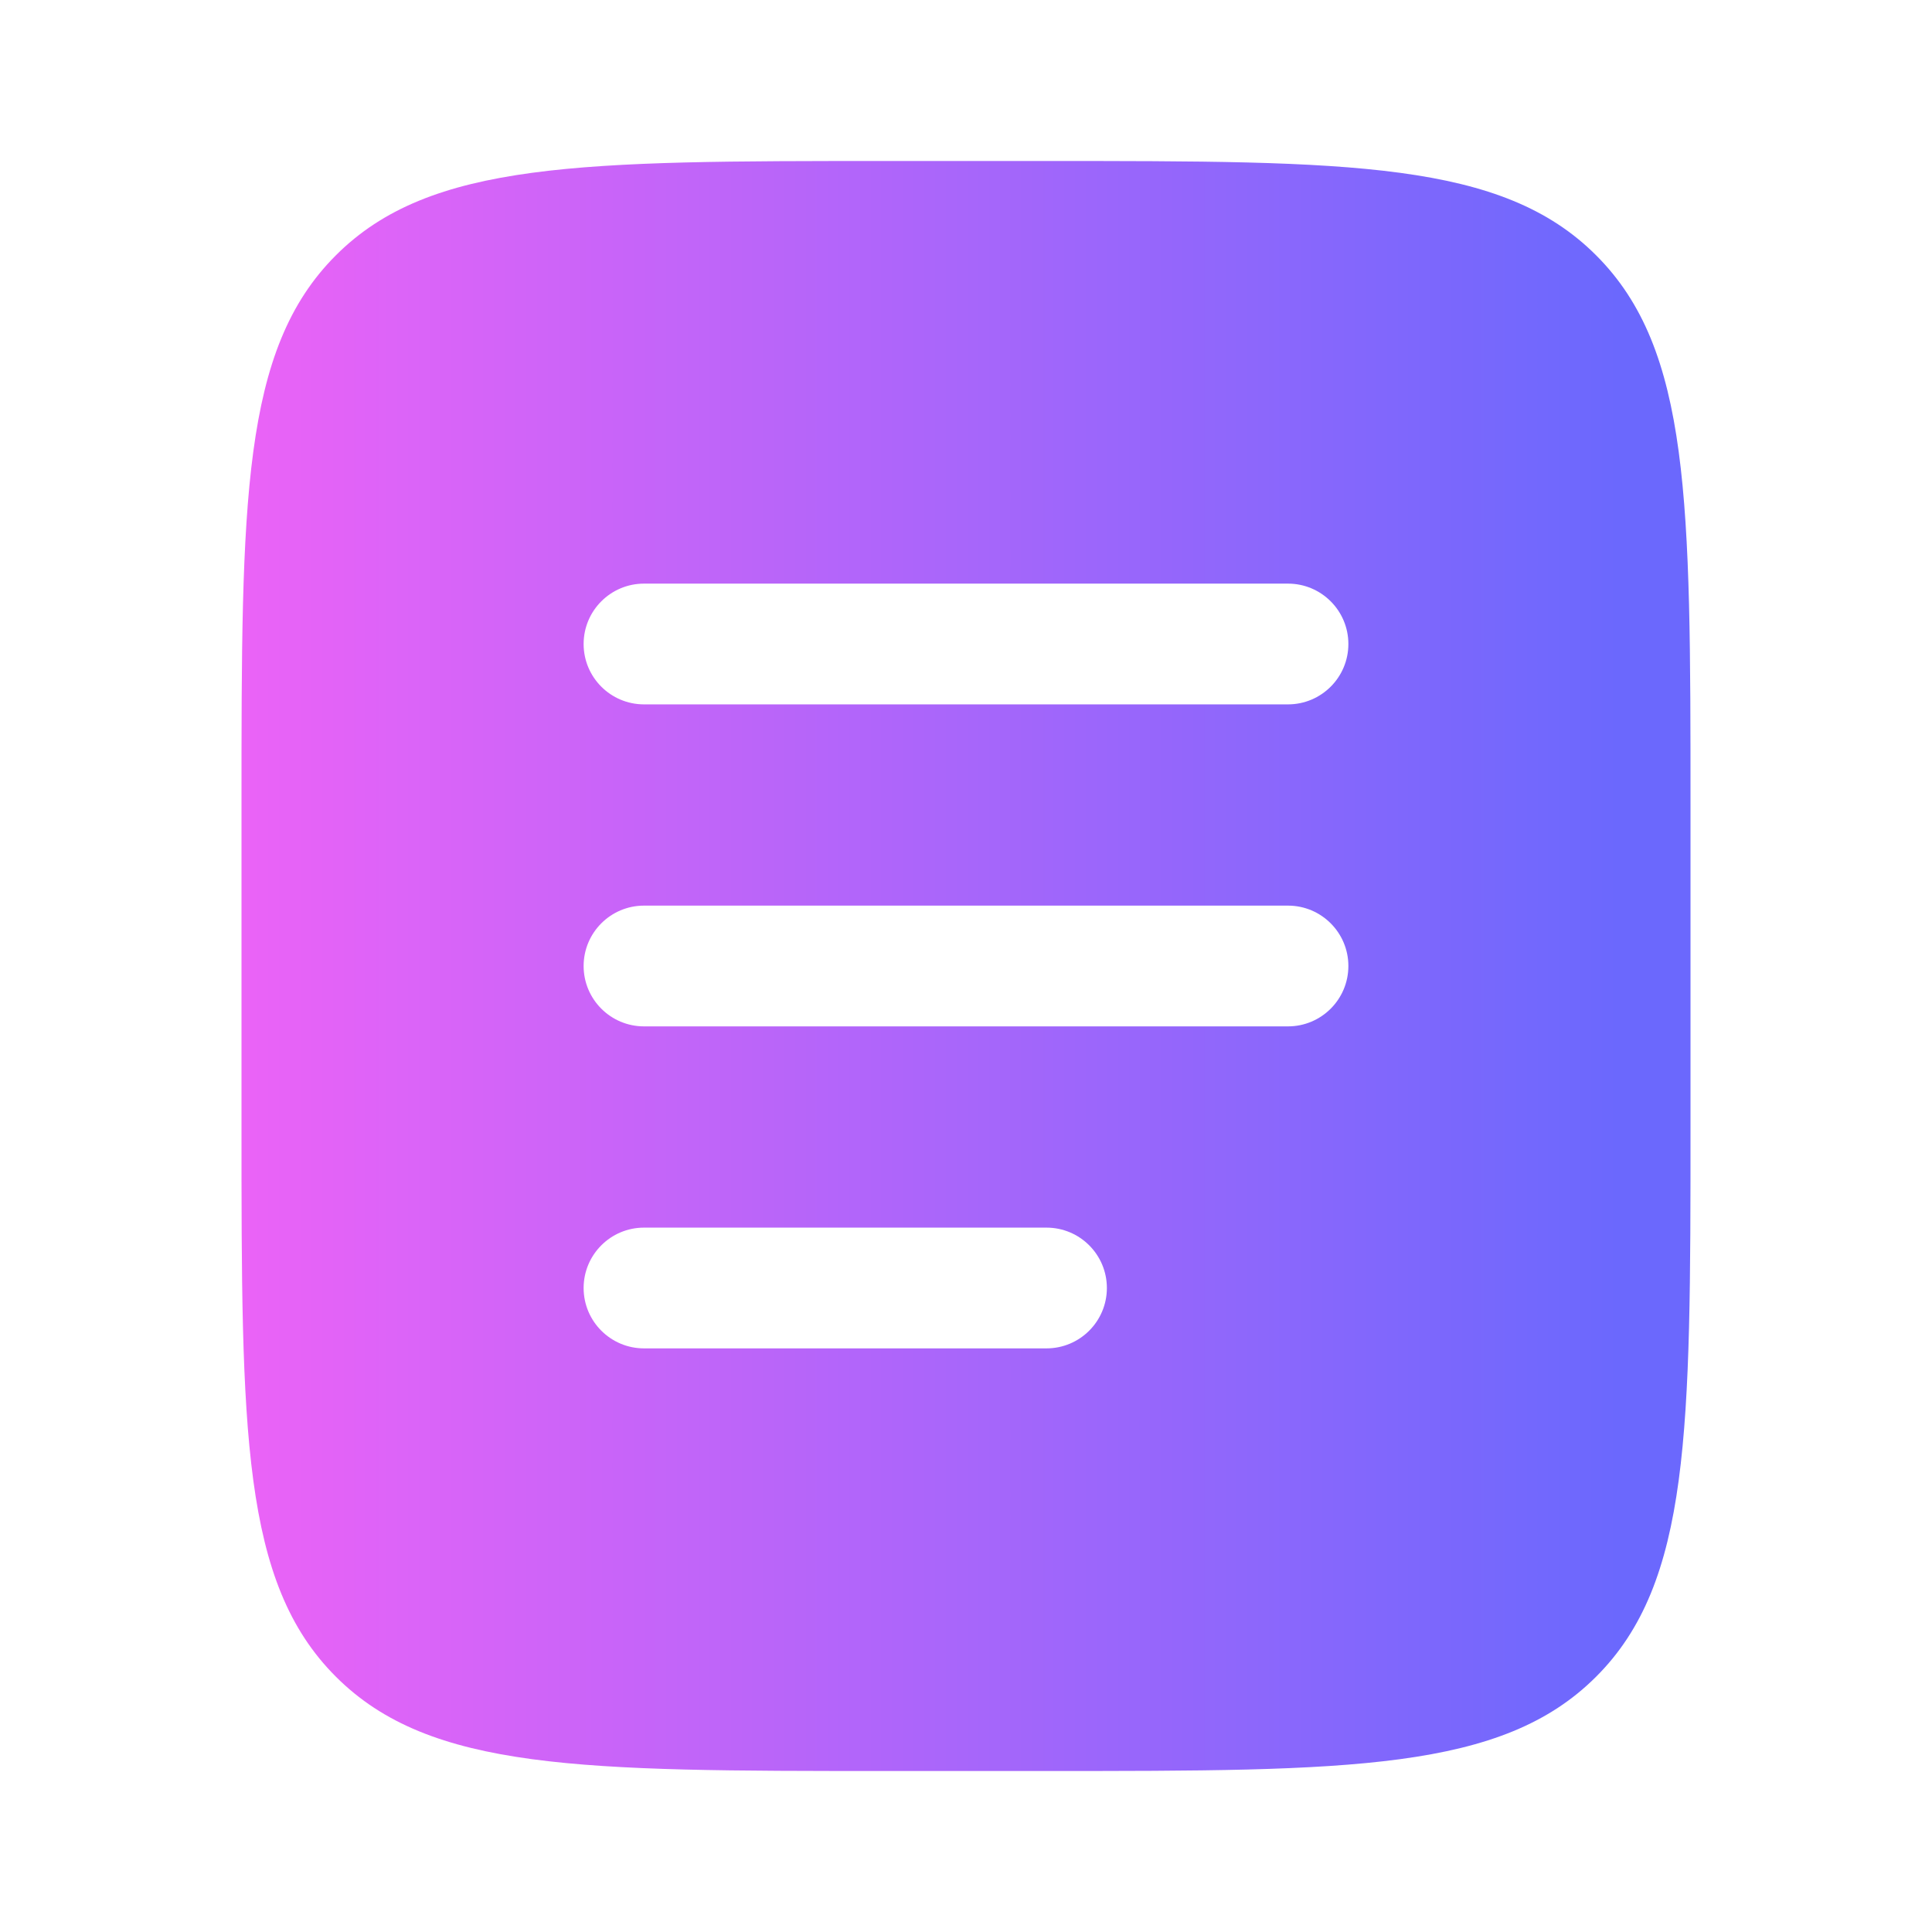
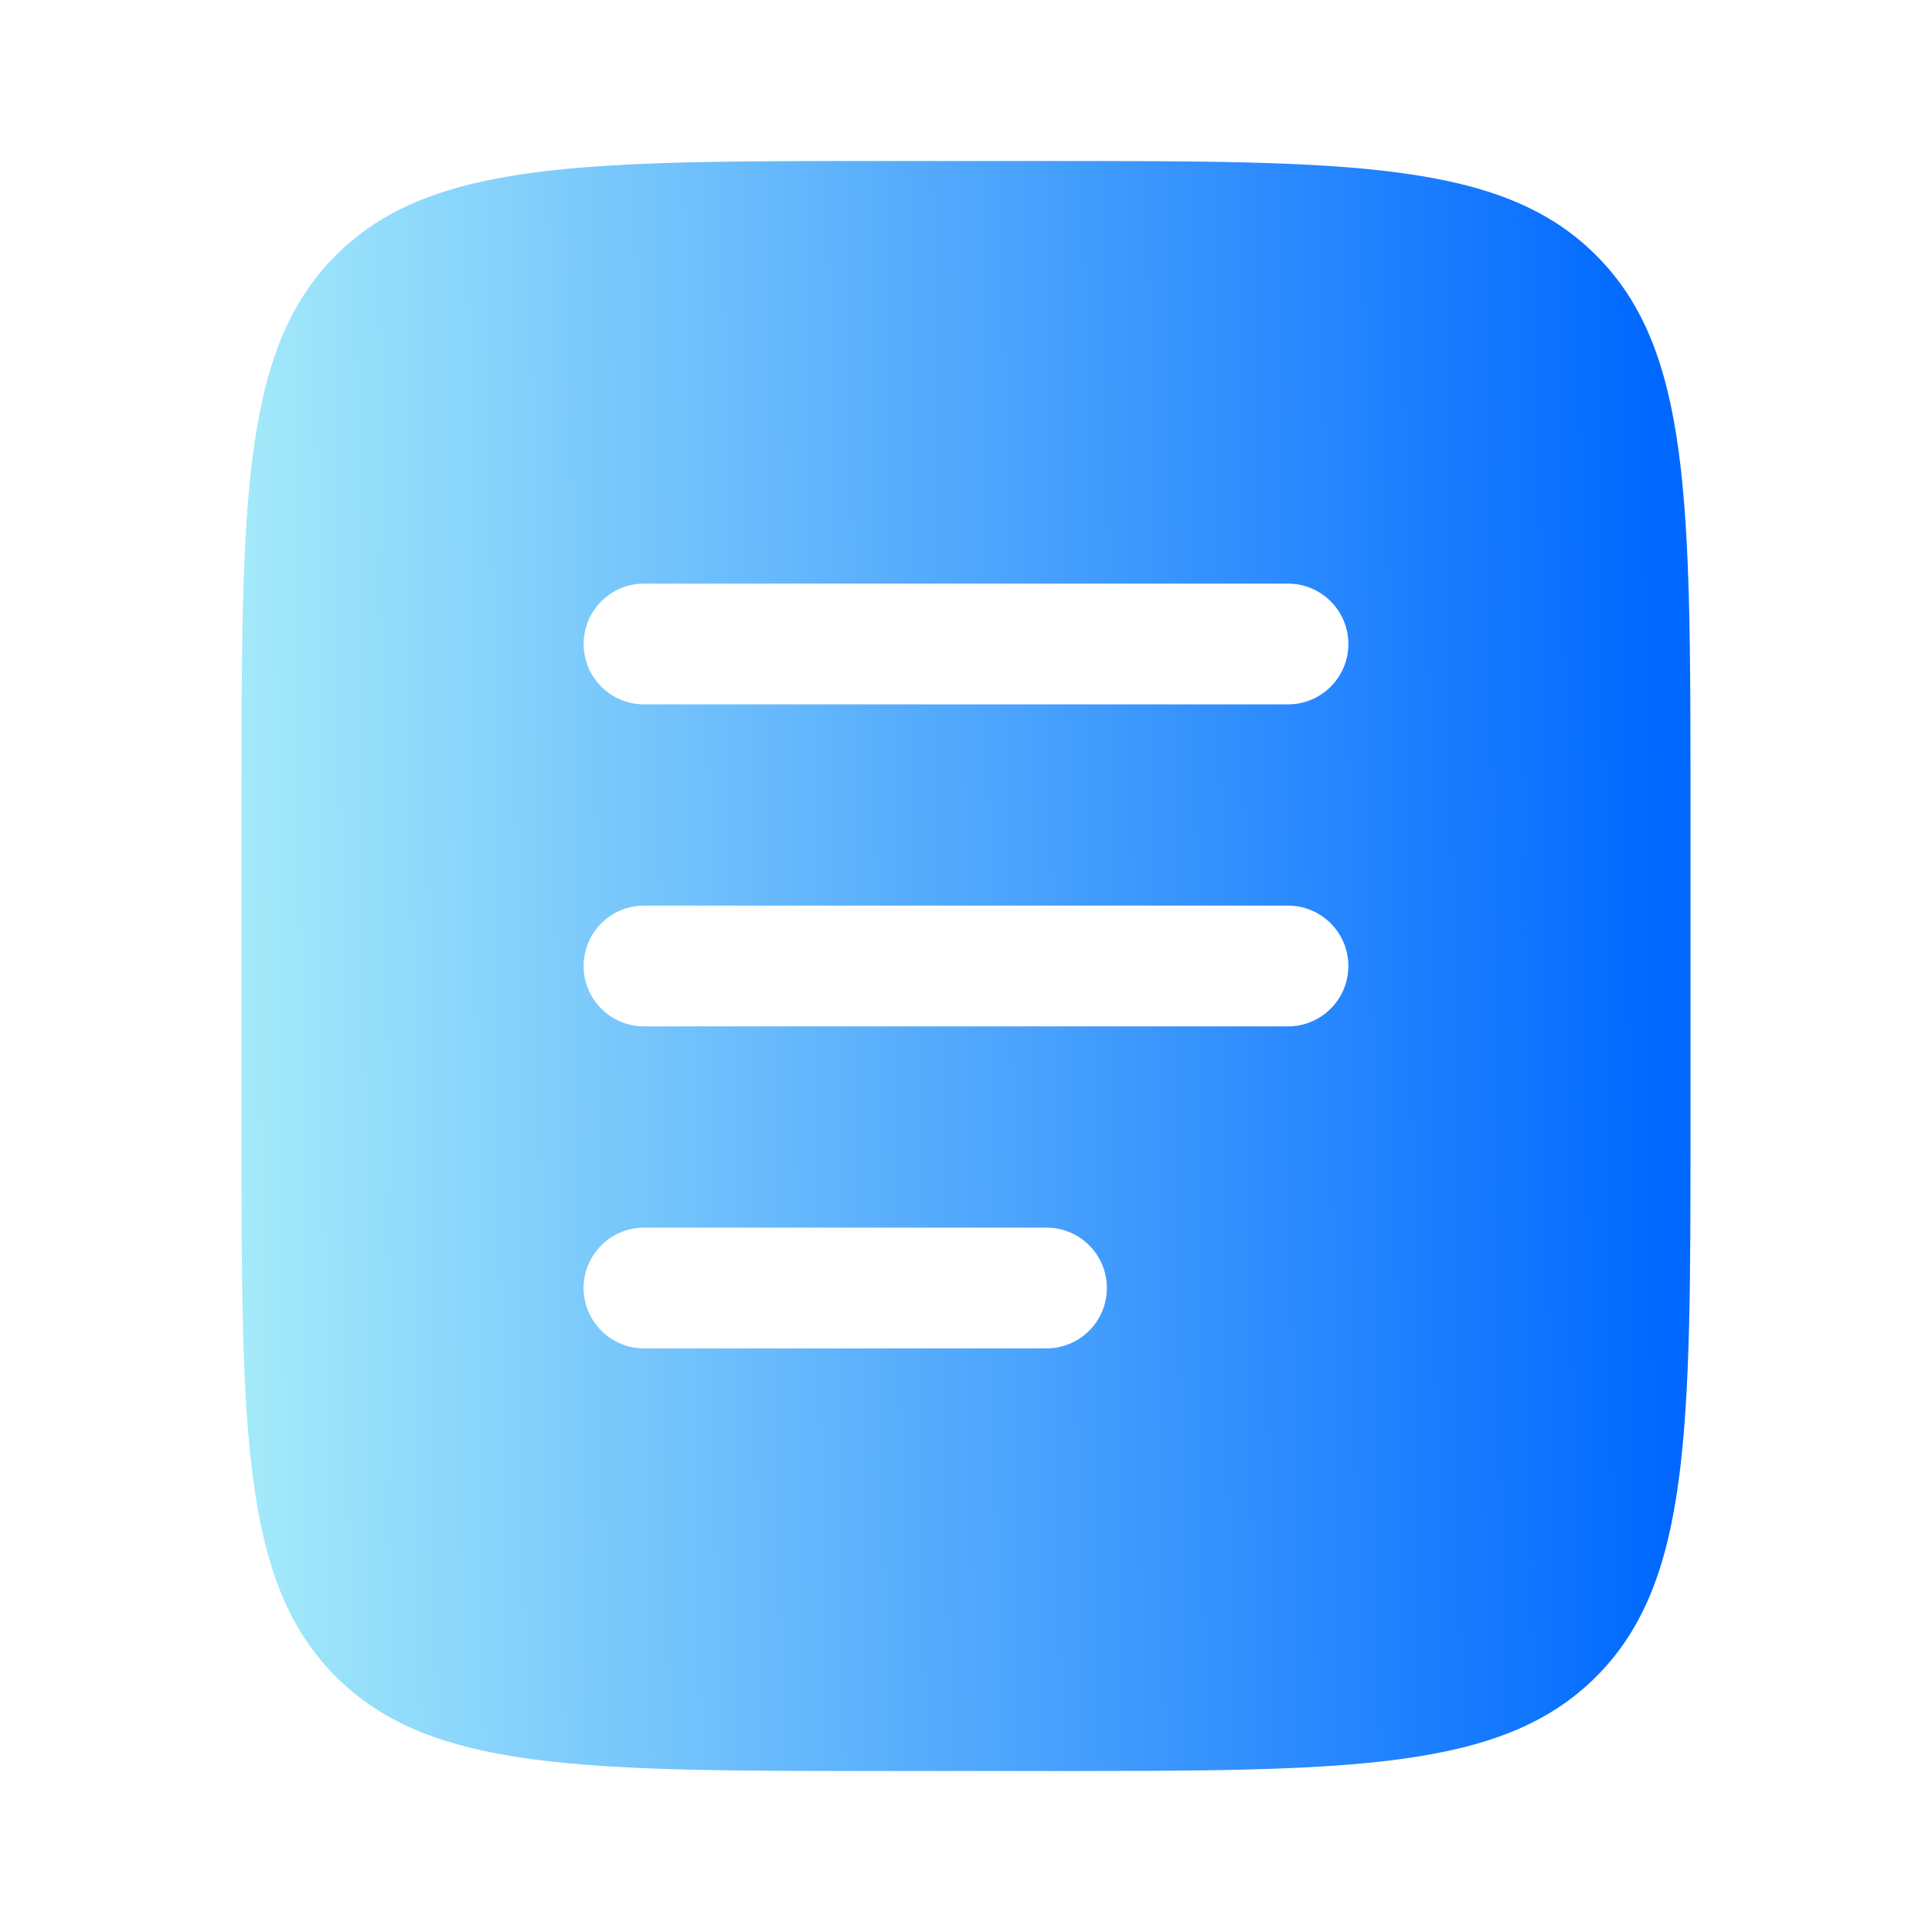
<svg xmlns="http://www.w3.org/2000/svg" width="24" height="24" viewBox="0 0 24 24" fill="none">
-   <path fill-rule="evenodd" clip-rule="evenodd" d="M4.172 3.172C3 4.343 3 6.229 3 10V14C3 17.771 3 19.657 4.172 20.828C5.343 22 7.229 22 11 22H13C16.771 22 18.657 22 19.828 20.828C21 19.657 21 17.771 21 14V10C21 6.229 21 4.343 19.828 3.172C18.657 2 16.771 2 13 2H11C7.229 2 5.343 2 4.172 3.172ZM7.25 8C7.25 7.586 7.586 7.25 8 7.25H16C16.414 7.25 16.75 7.586 16.75 8C16.75 8.414 16.414 8.75 16 8.75H8C7.586 8.75 7.25 8.414 7.25 8ZM7.25 12C7.25 11.586 7.586 11.25 8 11.25H16C16.414 11.25 16.75 11.586 16.75 12C16.75 12.414 16.414 12.75 16 12.75H8C7.586 12.75 7.25 12.414 7.25 12ZM8 15.25C7.586 15.25 7.25 15.586 7.25 16C7.25 16.414 7.586 16.75 8 16.75H13C13.414 16.75 13.75 16.414 13.75 16C13.75 15.586 13.414 15.25 13 15.25H8Z" fill="url(#paint0_linear_3001_4760)" />
+   <path fill-rule="evenodd" clip-rule="evenodd" d="M4.172 3.172C3 4.343 3 6.229 3 10V14C3 17.771 3 19.657 4.172 20.828C5.343 22 7.229 22 11 22H13C16.771 22 18.657 22 19.828 20.828C21 19.657 21 17.771 21 14V10C21 6.229 21 4.343 19.828 3.172C18.657 2 16.771 2 13 2H11C7.229 2 5.343 2 4.172 3.172ZM7.25 8C7.25 7.586 7.586 7.25 8 7.25H16C16.414 7.25 16.75 7.586 16.75 8C16.75 8.414 16.414 8.75 16 8.75H8C7.586 8.75 7.25 8.414 7.25 8ZM7.25 12C7.25 11.586 7.586 11.25 8 11.25H16C16.414 11.25 16.75 11.586 16.75 12C16.75 12.414 16.414 12.75 16 12.75H8C7.586 12.75 7.25 12.414 7.25 12ZM8 15.25C7.586 15.25 7.25 15.586 7.25 16C7.25 16.414 7.586 16.75 8 16.75H13C13.414 16.75 13.75 16.414 13.75 16C13.75 15.586 13.414 15.25 13 15.25H8Z" fill="url(#paint0_linear_4958_22734)" />
  <defs>
-     <linearGradient id="paint0_linear_3001_4760" x1="3" y1="13" x2="20.099" y2="13" gradientUnits="userSpaceOnUse">
-       <stop stop-color="#EB63F7" />
-       <stop offset="1" stop-color="#6B68FD" />
+     <linearGradient id="paint0_linear_4958_22734" x1="3" y1="13.071" x2="20.679" y2="12.879" gradientUnits="userSpaceOnUse">
+       <stop stop-color="#A4EAFA" />
+       <stop offset="1" stop-color="#0068FF" />
    </linearGradient>
  </defs>
</svg>
